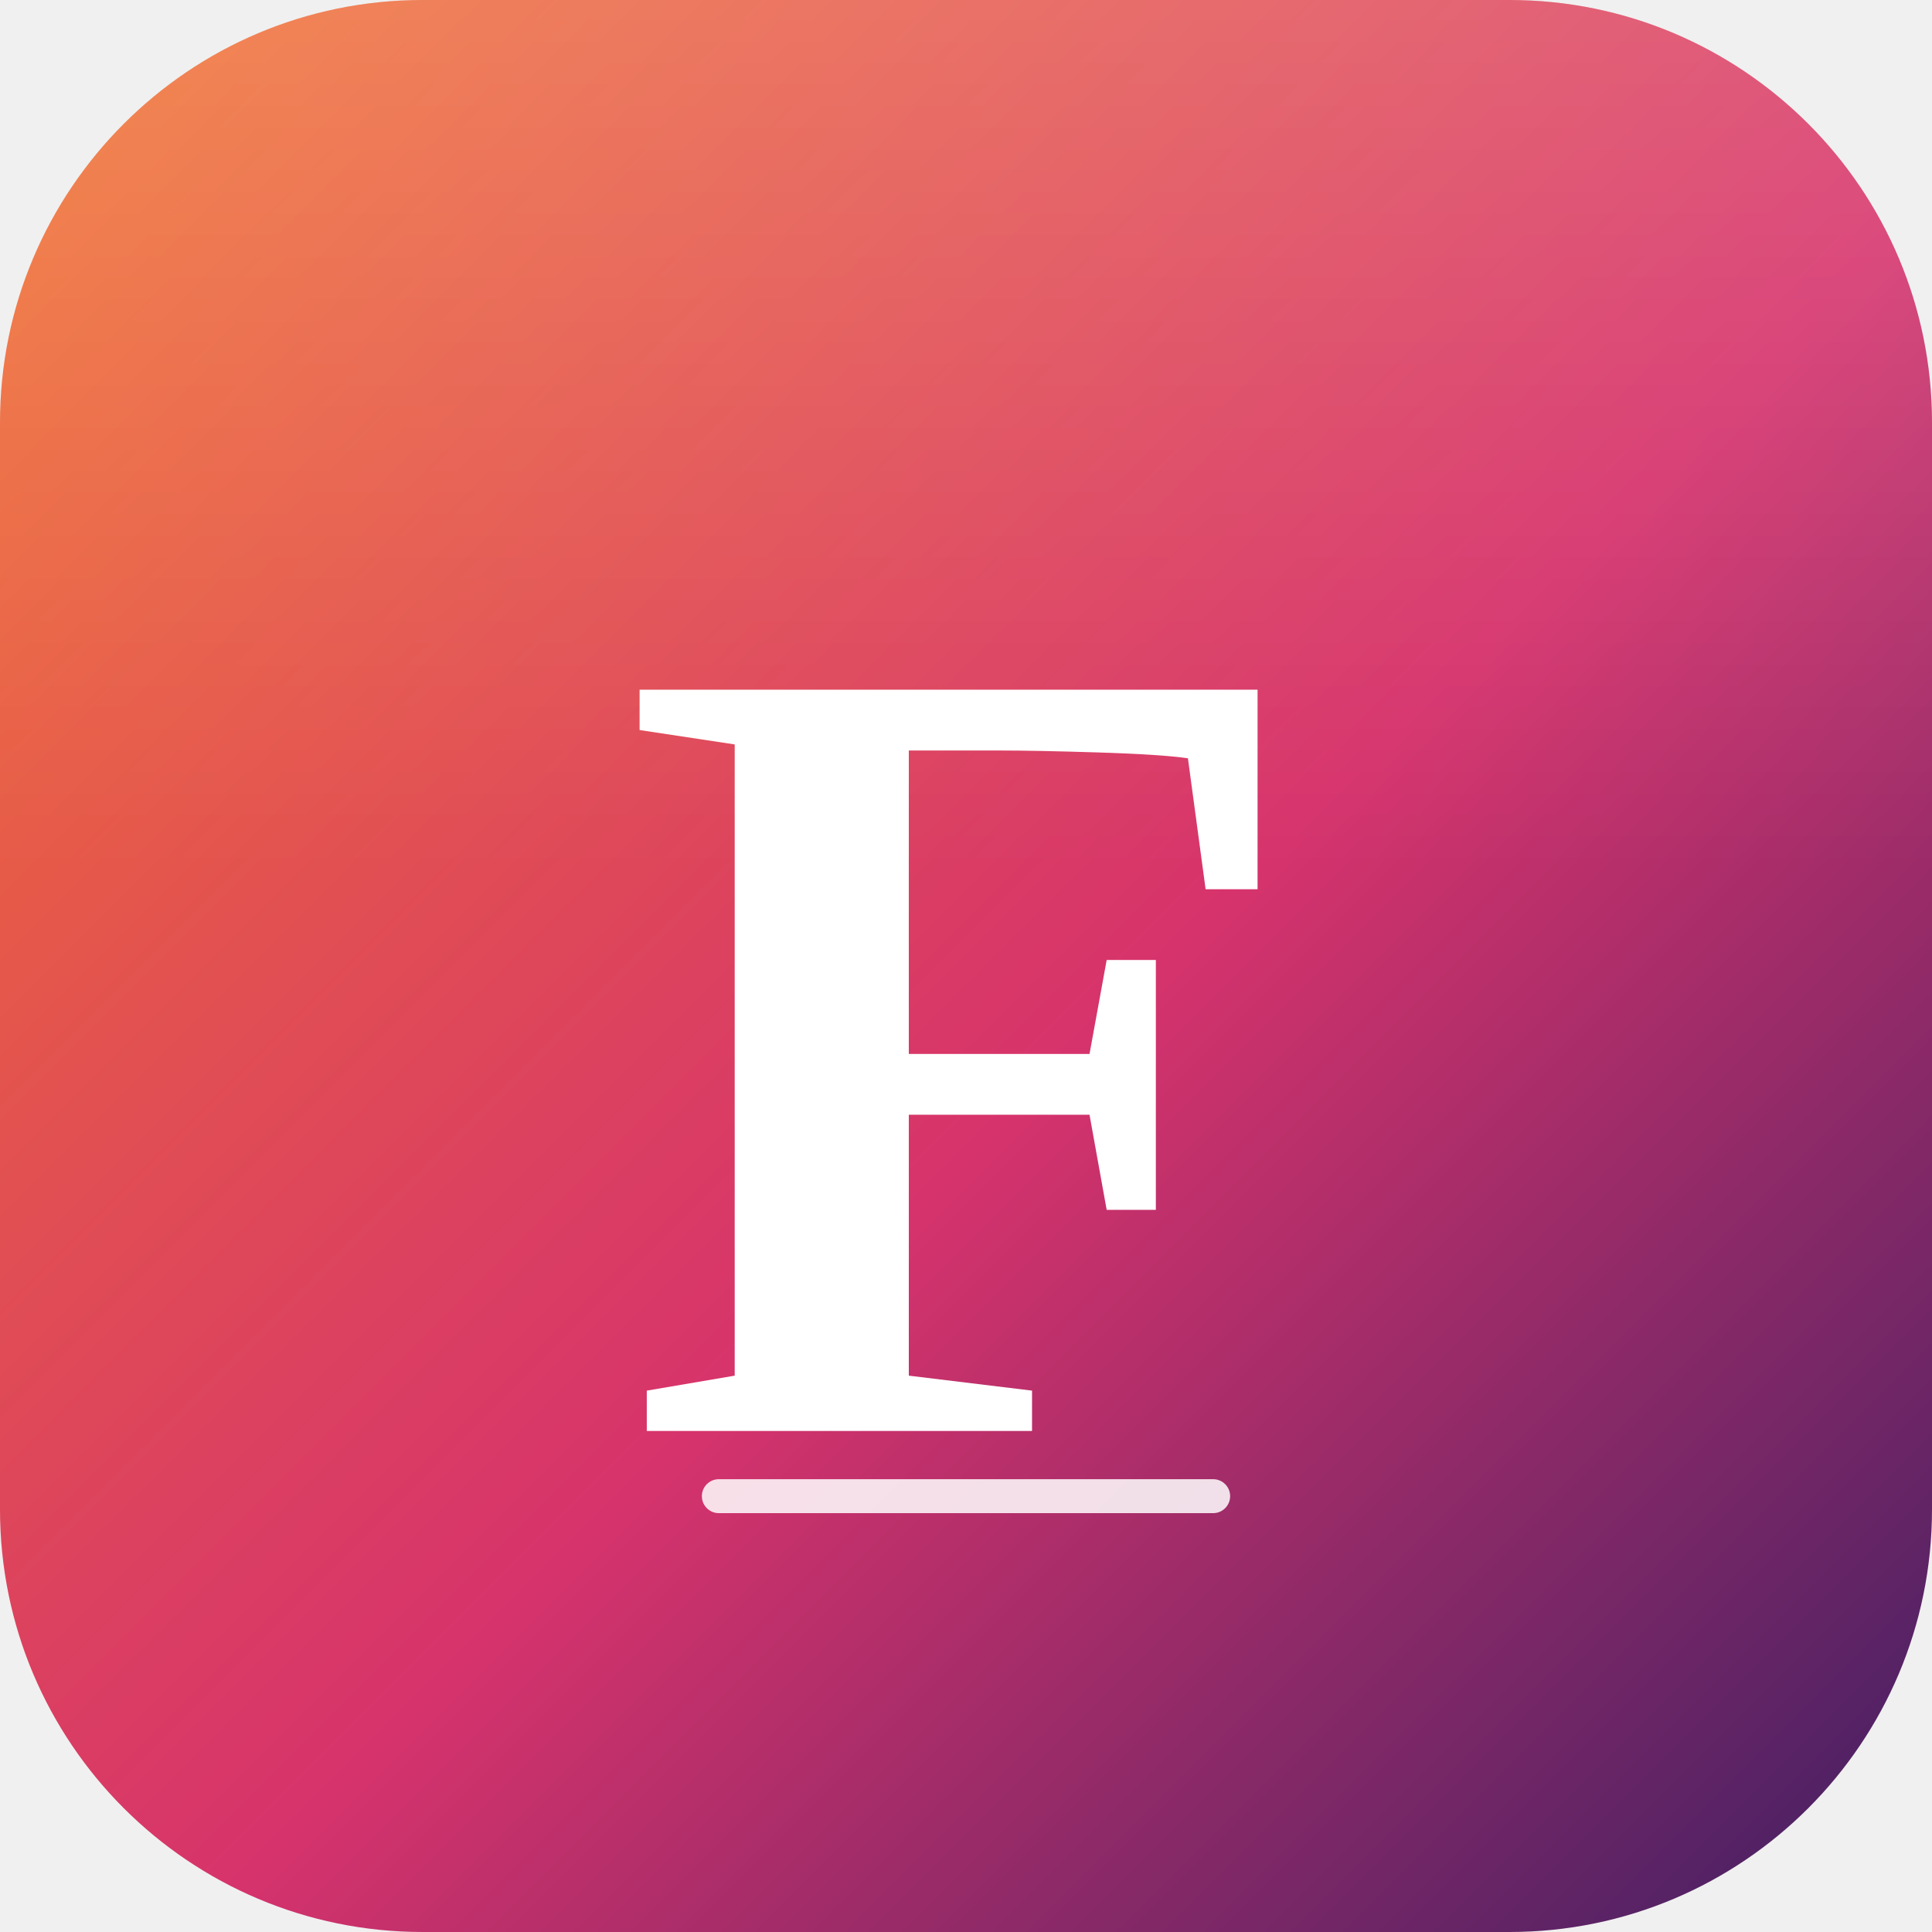
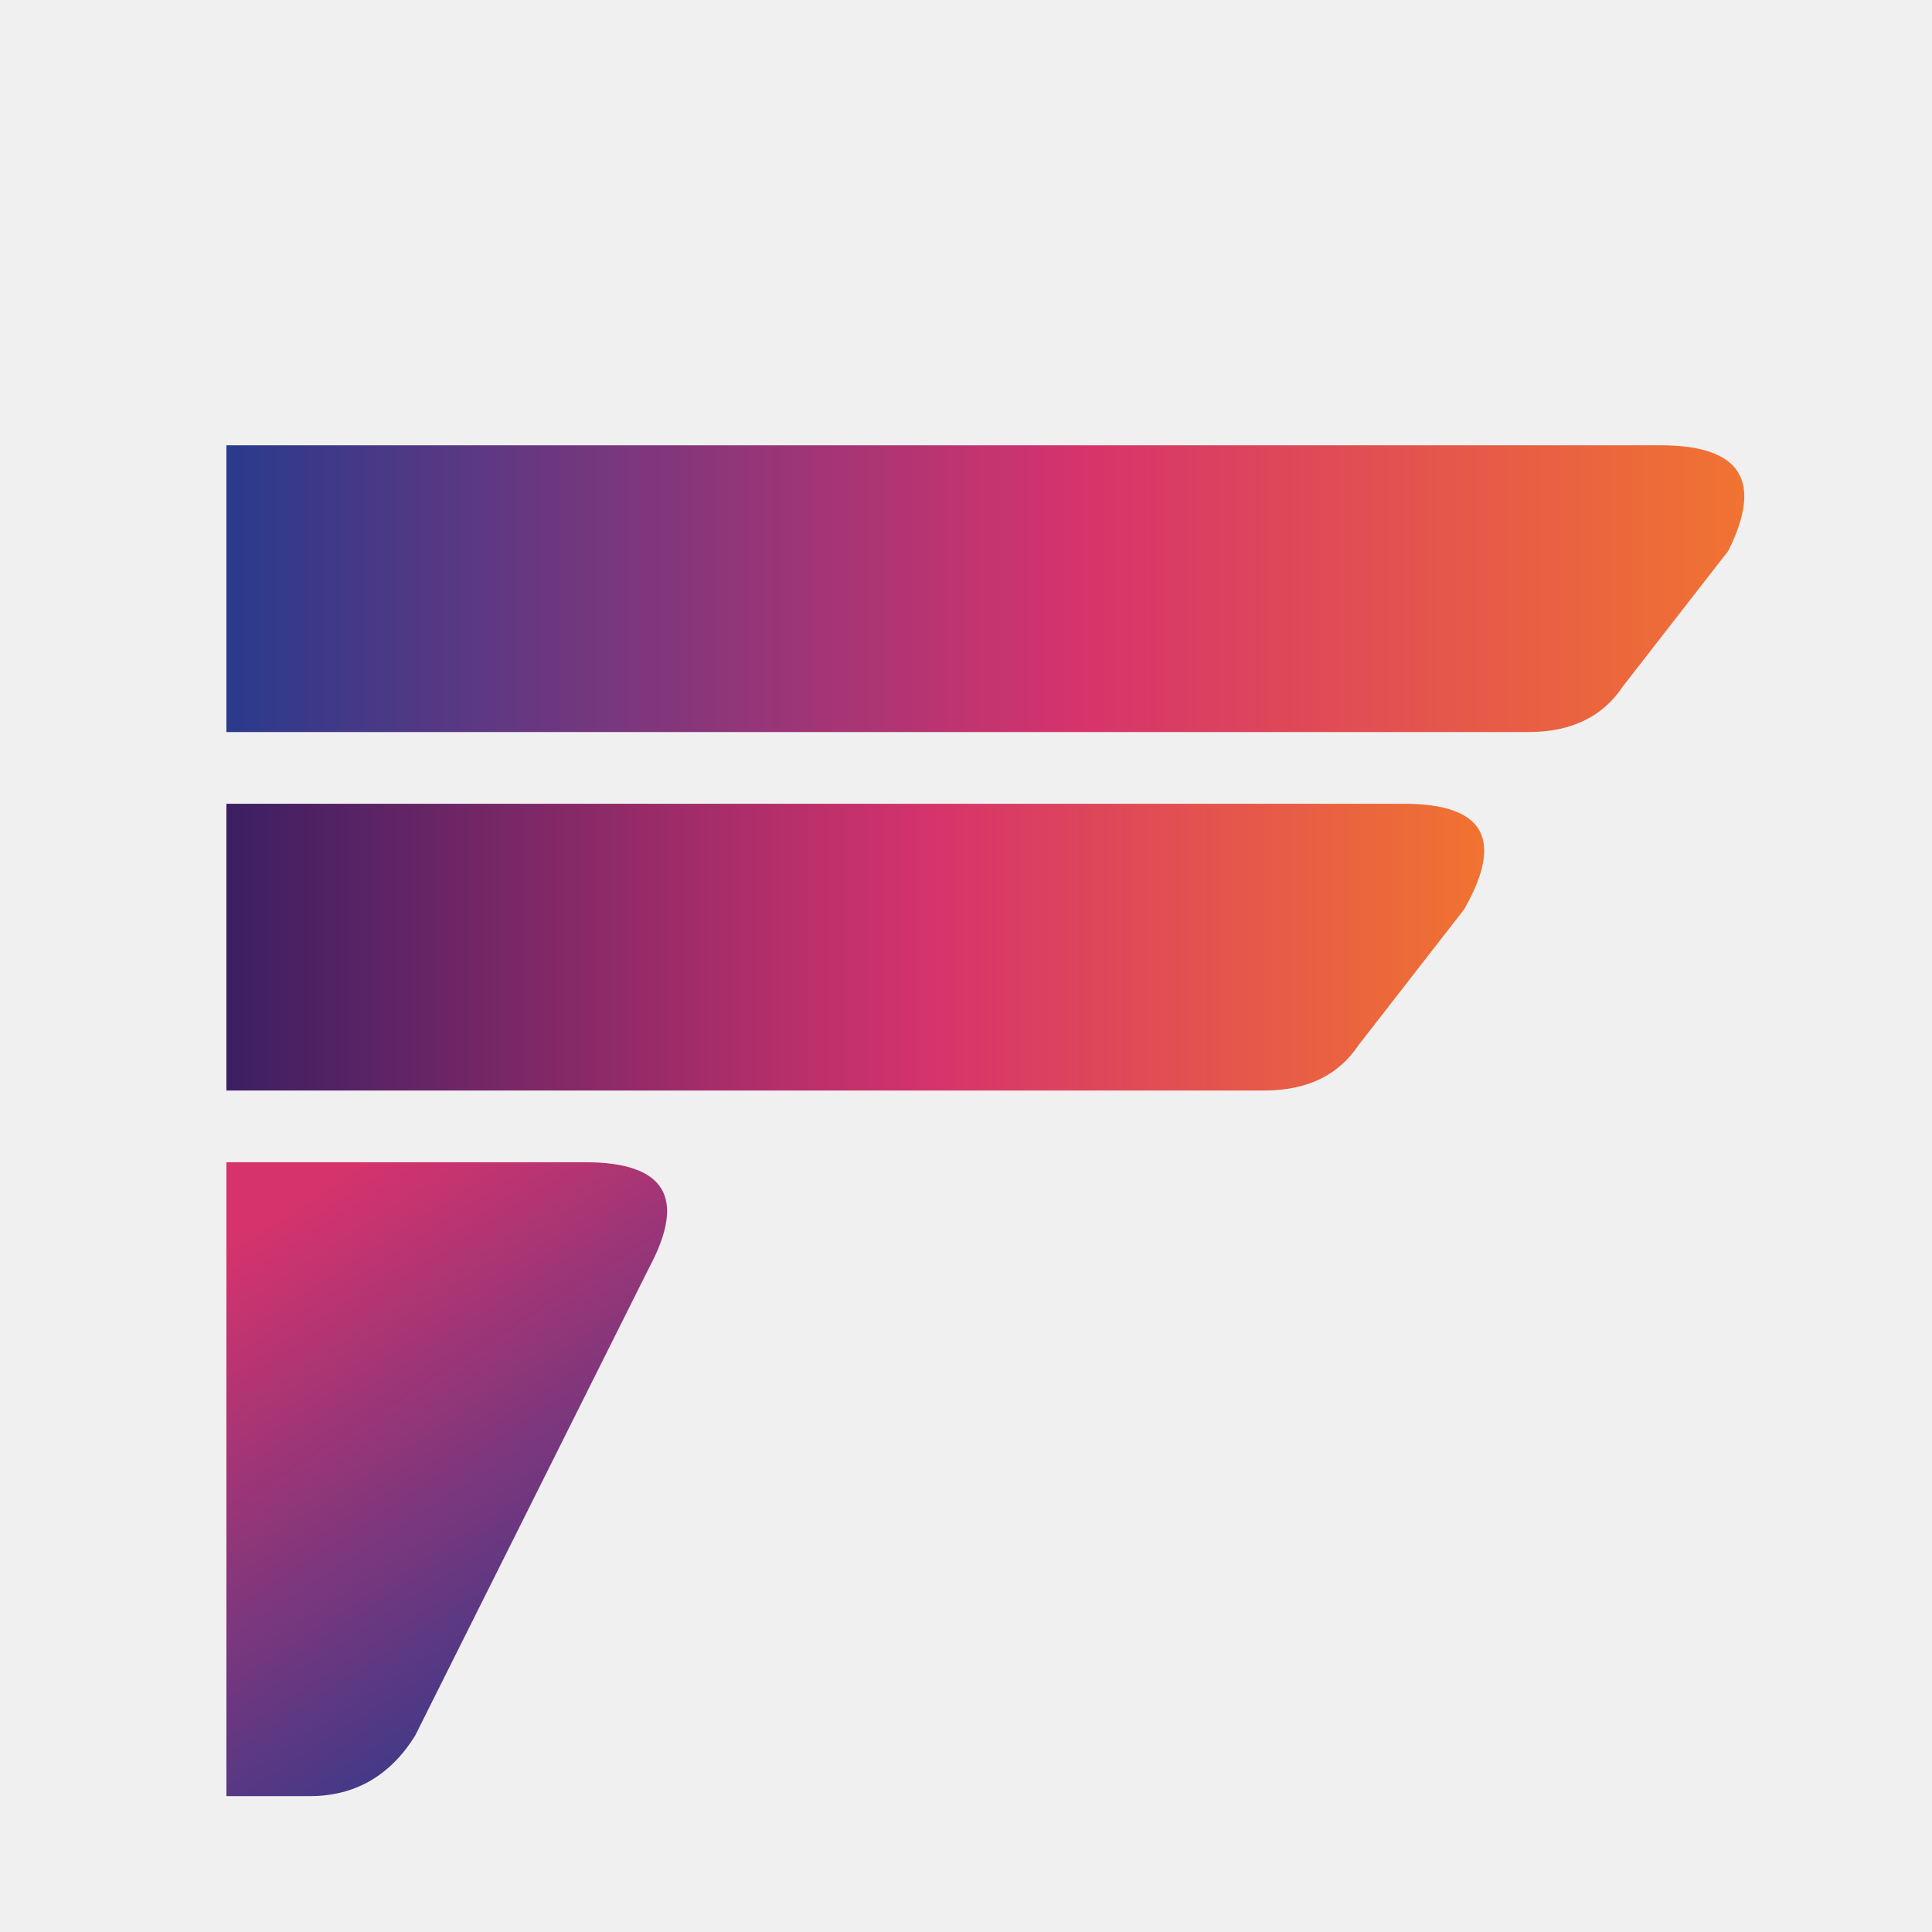
<svg xmlns="http://www.w3.org/2000/svg" width="512" height="512" viewBox="0 0 512 512" role="img" aria-label="Ferbil">
  <defs>
-     <linearGradient id="ferbilGradient" x1="0%" y1="0%" x2="100%" y2="100%">
-       <stop offset="0%" stop-color="#F2762E" />
+     <linearGradient id="stroke1" x1="60" y1="150" x2="470" y2="150" gradientUnits="userSpaceOnUse">
+       <stop offset="0%" stop-color="#2A3A8C" />
      <stop offset="55%" stop-color="#D6336C" />
-       <stop offset="100%" stop-color="#3B1F63" />
+       <stop offset="100%" stop-color="#F2762E" />
    </linearGradient>
-     <linearGradient id="ferbilSheen" x1="0%" y1="0%" x2="0%" y2="100%">
-       <stop offset="0%" stop-color="#ffffff" stop-opacity="0.16" />
-       <stop offset="45%" stop-color="#ffffff" stop-opacity="0" />
+     <linearGradient id="stroke2" x1="60" y1="245" x2="400" y2="245" gradientUnits="userSpaceOnUse">
+       <stop offset="0%" stop-color="#3B1F63" />
+       <stop offset="55%" stop-color="#D6336C" />
+       <stop offset="100%" stop-color="#F2762E" />
+     </linearGradient>
+     <linearGradient id="stroke3" x1="60" y1="330" x2="150" y2="470" gradientUnits="userSpaceOnUse">
+       <stop offset="0%" stop-color="#D6336C" />
+       <stop offset="100%" stop-color="#2A3A8C" />
    </linearGradient>
  </defs>
-   <rect width="512" height="512" rx="112" fill="url(#ferbilGradient)" />
-   <rect width="512" height="512" rx="112" fill="url(#ferbilSheen)" />
-   <text x="256" y="278" font-family="Georgia, 'Times New Roman', serif" font-size="300" font-weight="700" fill="#ffffff" text-anchor="middle" dominant-baseline="central">F</text>
-   <rect x="186" y="392" width="140" height="9" rx="4.5" fill="#ffffff" fill-opacity="0.85" />
+   <path d="M60 118 L440 118 Q472 118 458 146 L430 182 Q422 194 405 194 L60 194 Z" fill="url(#stroke1)" />
+   <path d="M60 213 L372 213 Q404 213 388 241 L360 277 Q352 289 335 289 L60 289 Z" fill="url(#stroke2)" />
+   <path d="M60 308 L155 308 Q187 308 172 336 L110 460 Q100 476 82 476 L60 476 Z" fill="url(#stroke3)" />
</svg>
